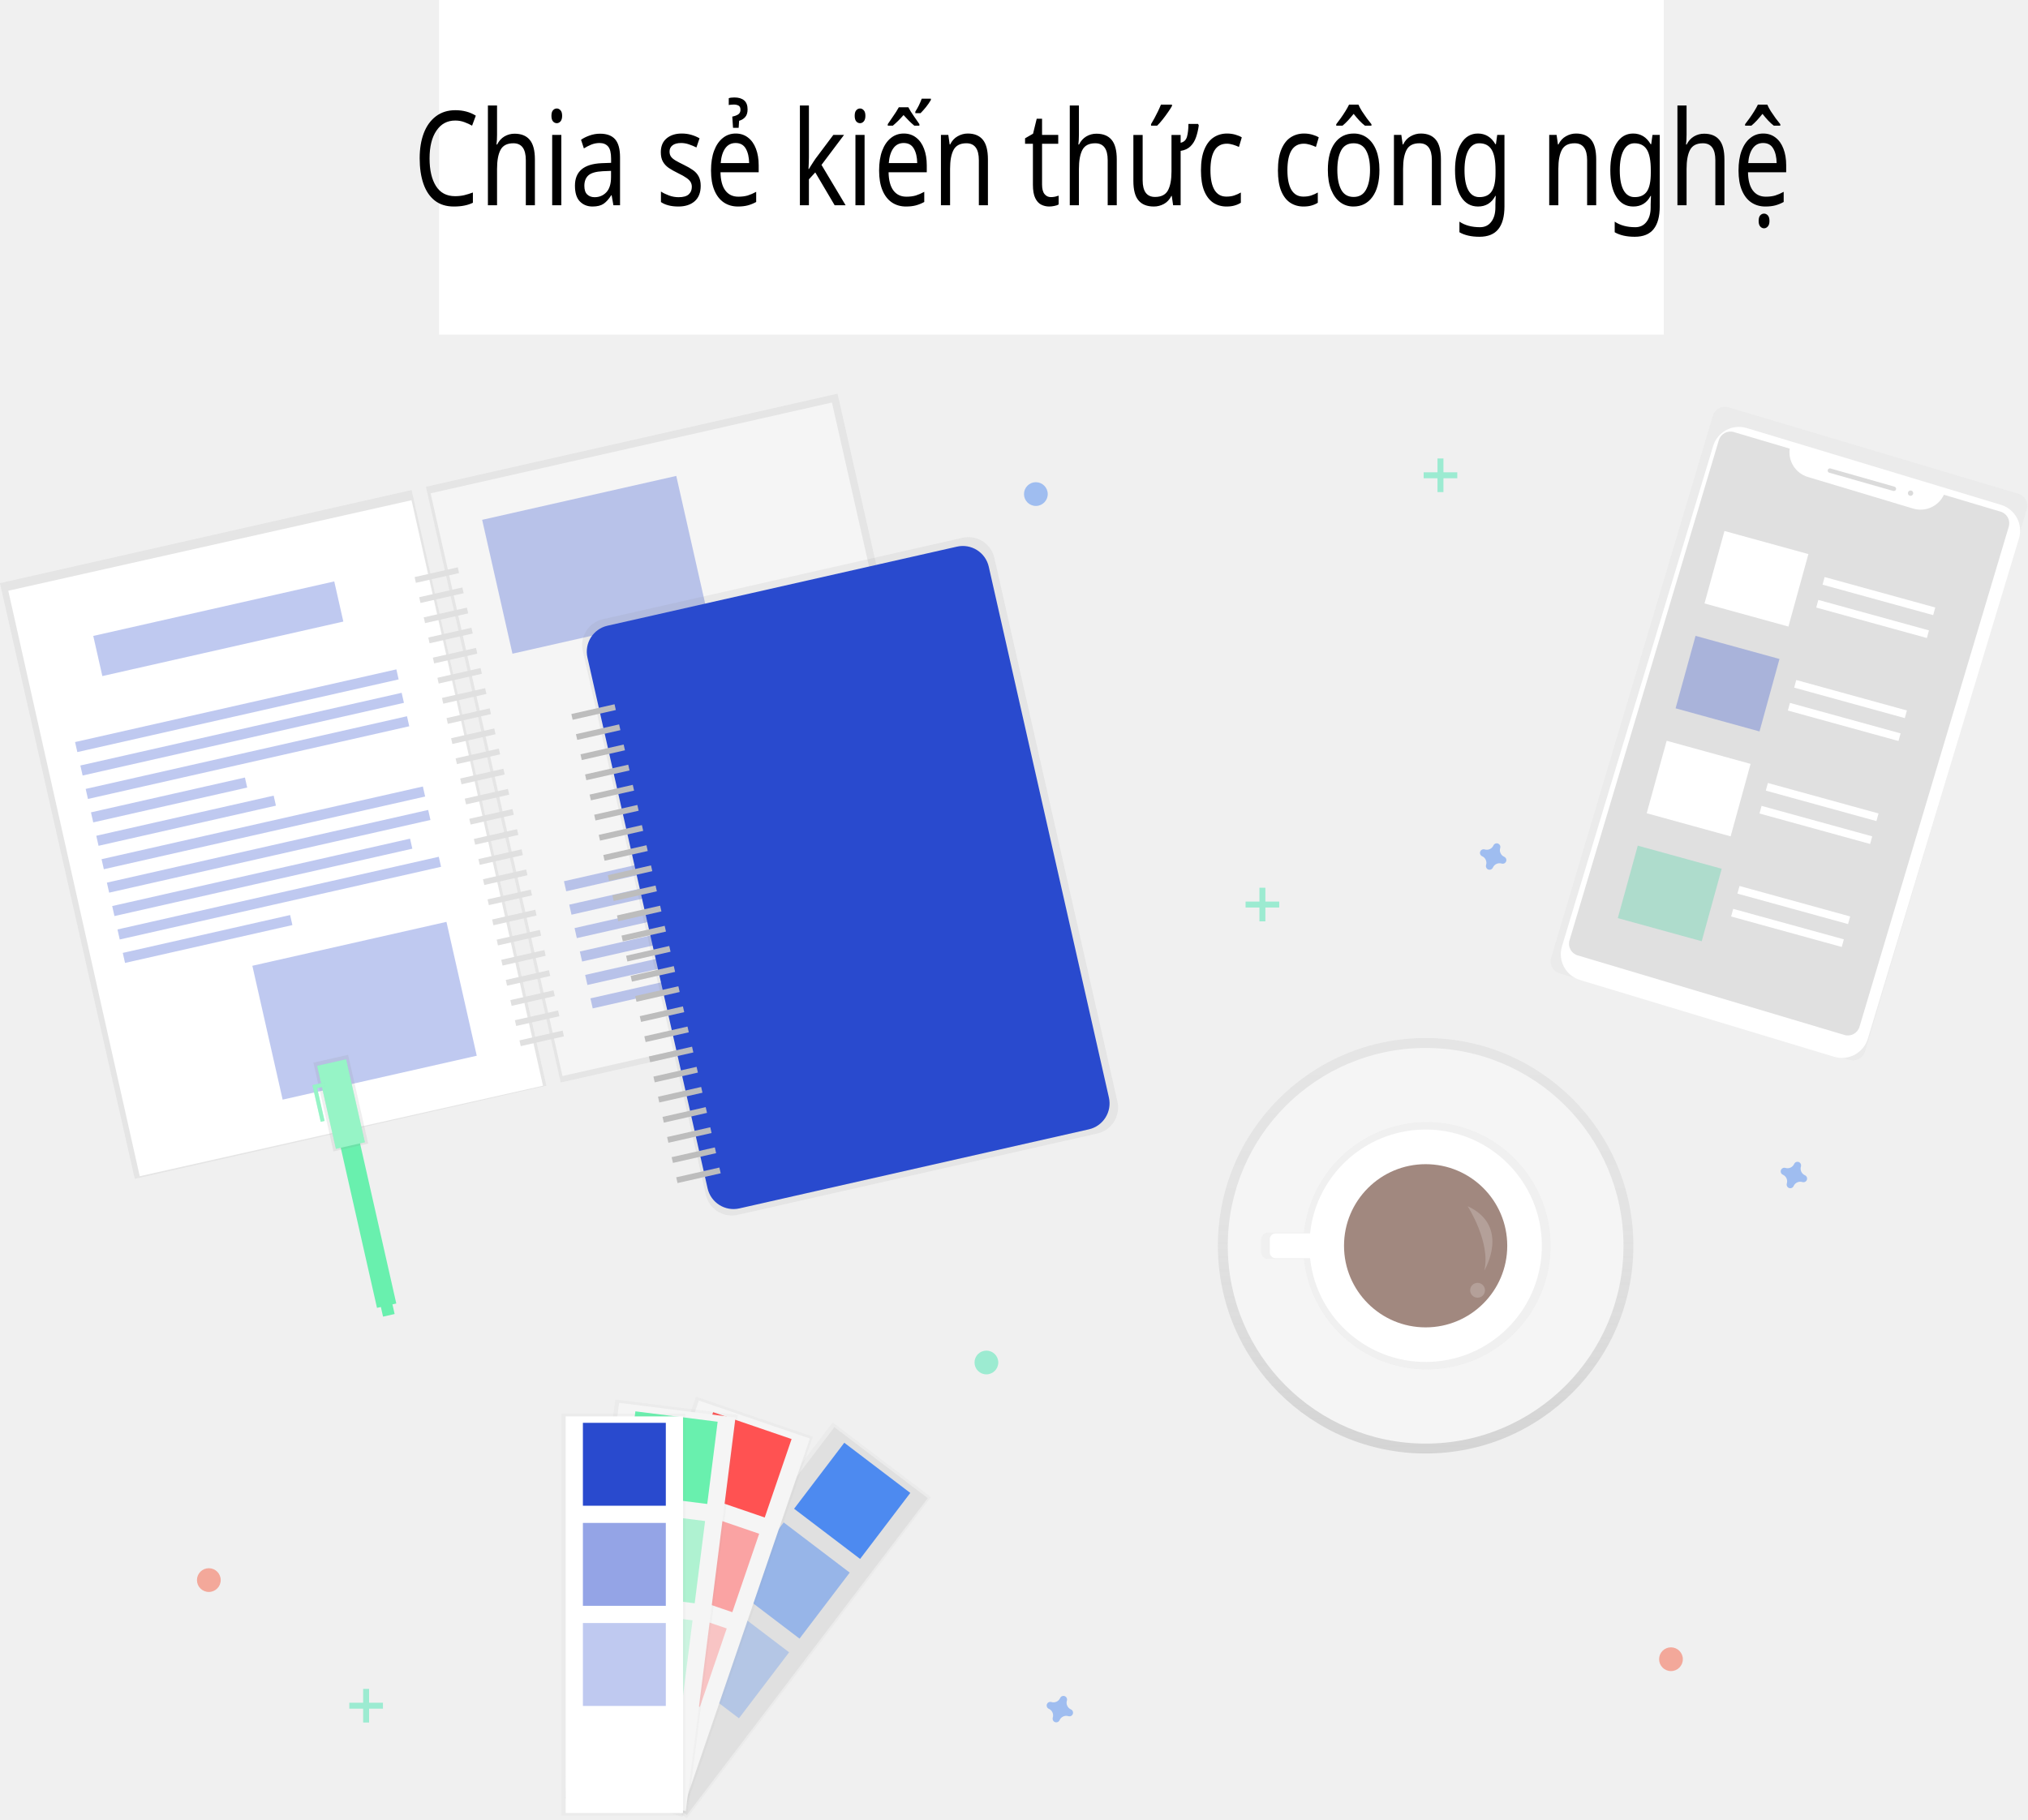
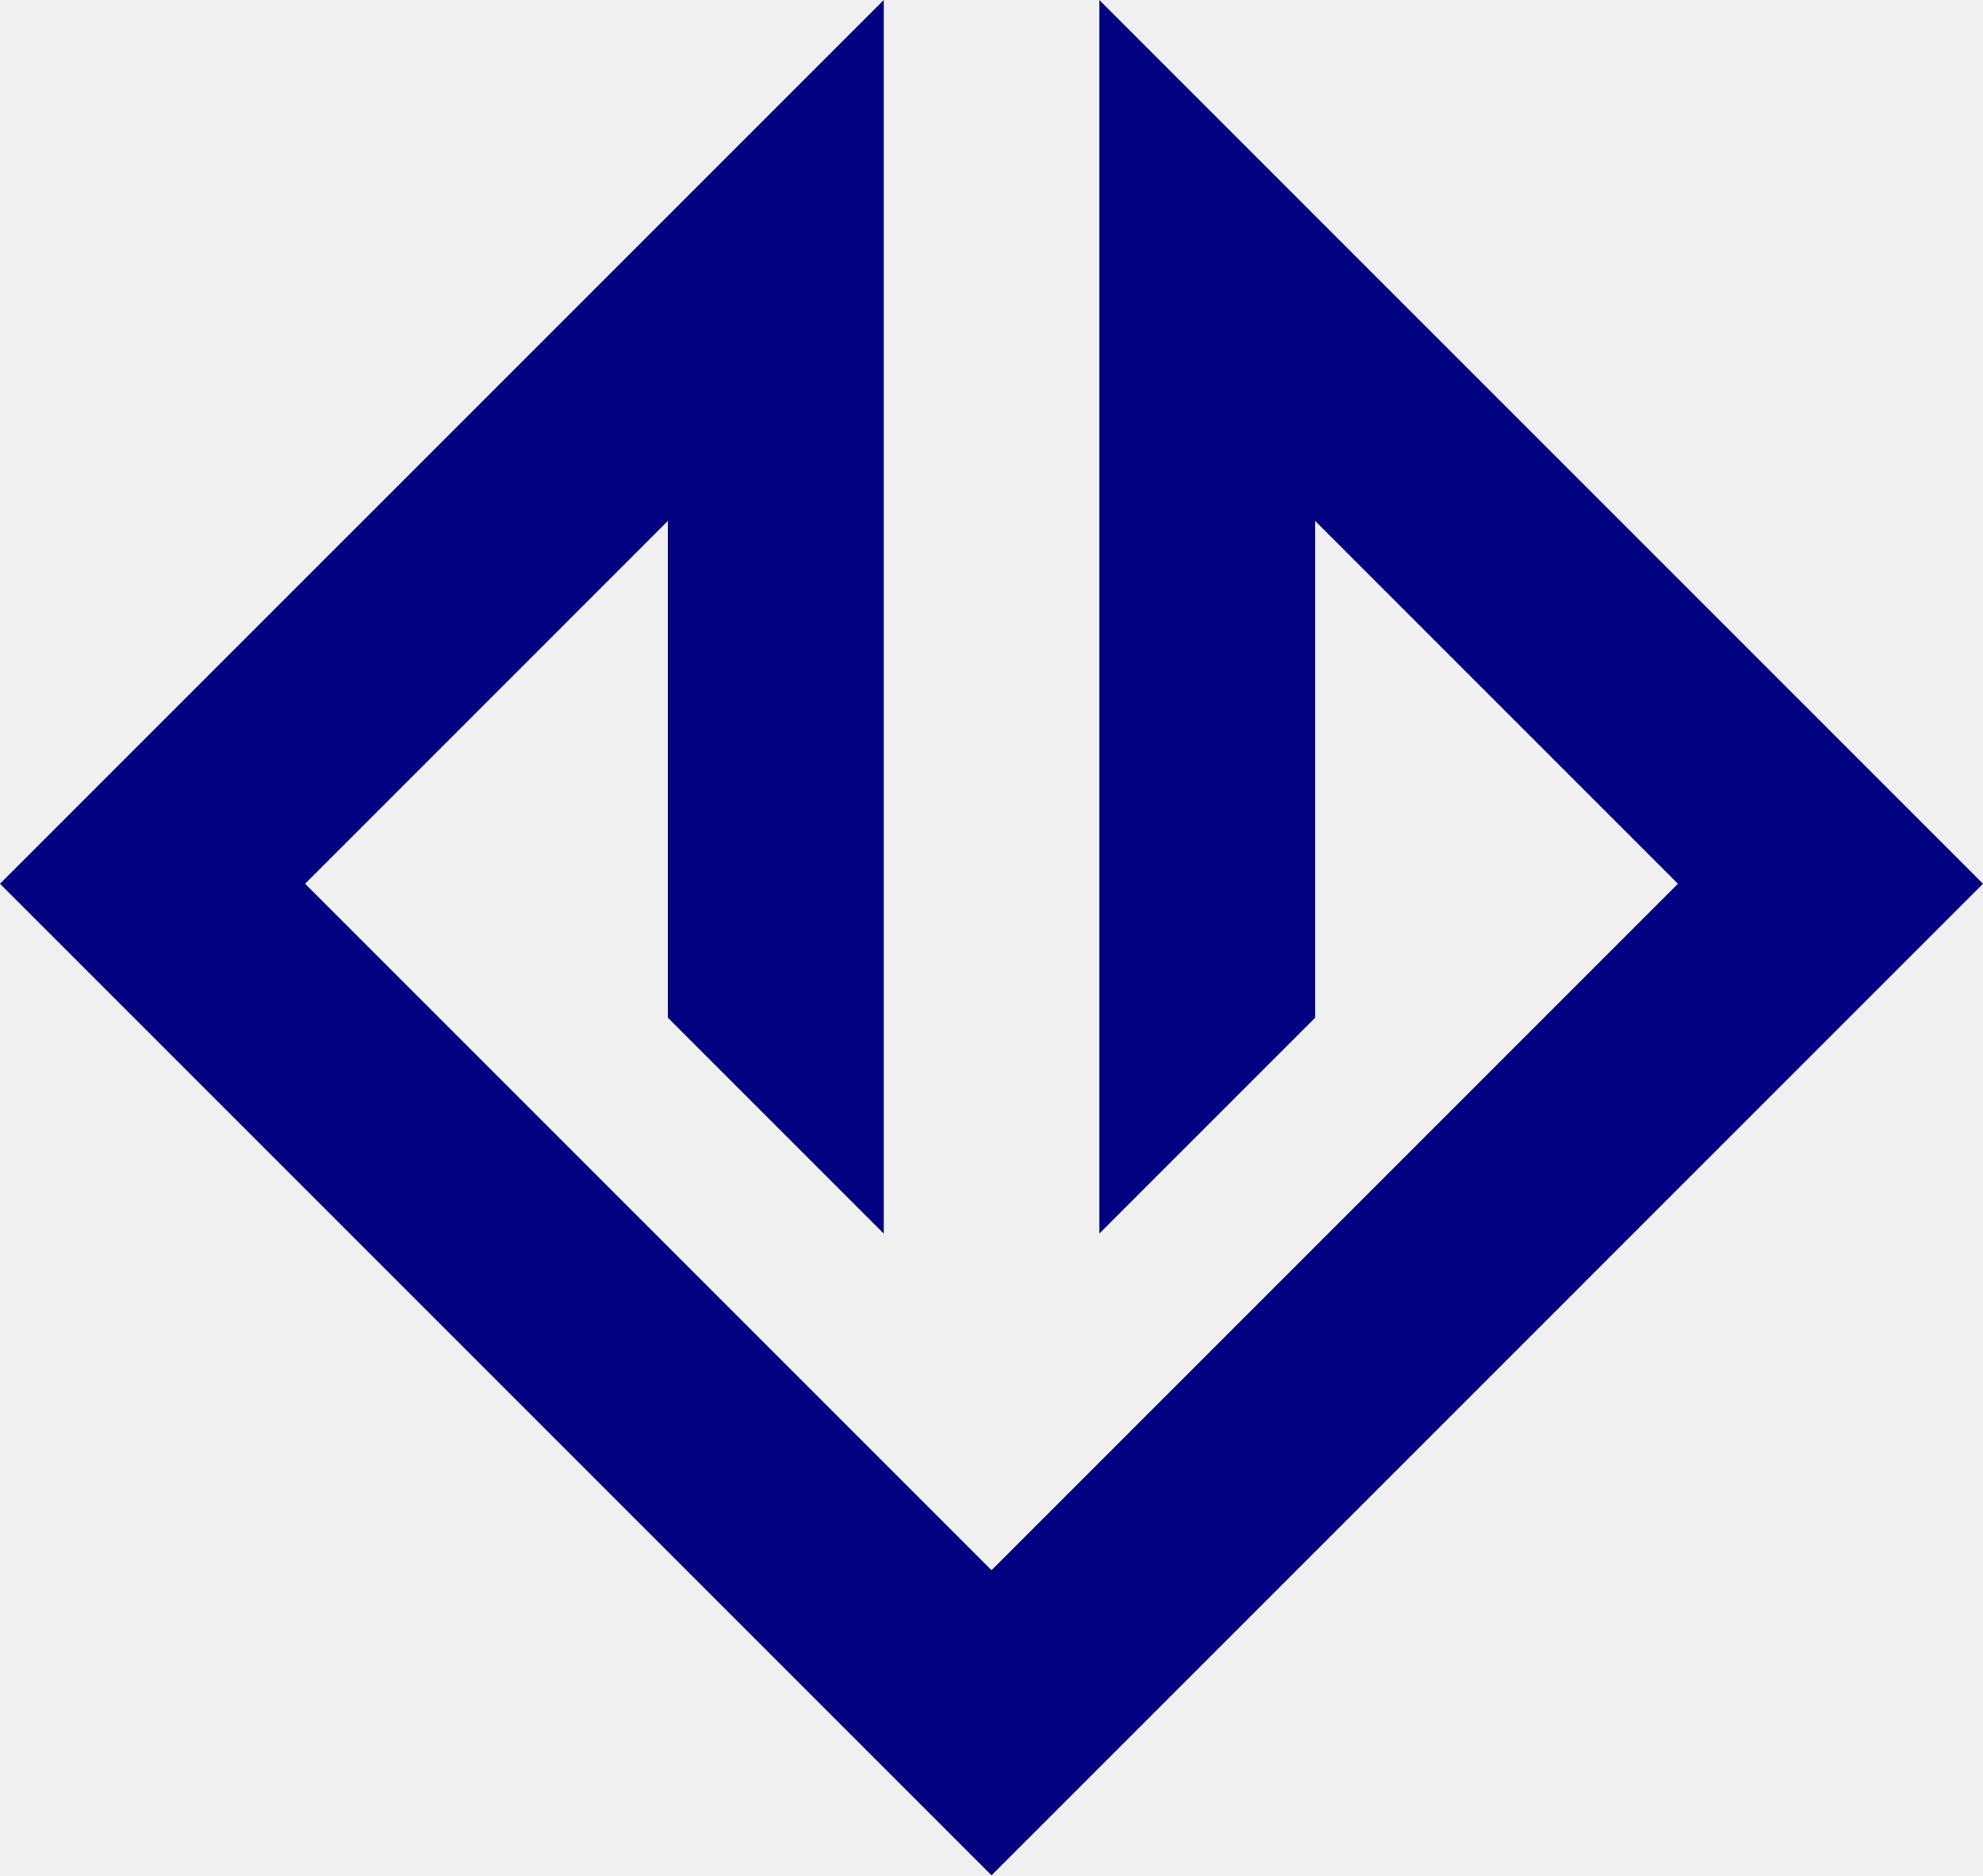
- <svg xmlns="http://www.w3.org/2000/svg" width="1025" height="920">
-   <defs>
-     <linearGradient id="a" y2="0%" x2="50%" y1="100%" x1="50%">
-       <stop offset="0%" stop-opacity="0.25" stop-color="gray" />
-       <stop offset="54%" stop-opacity="0.12" stop-color="gray" />
-       <stop offset="100%" stop-opacity="0.1" stop-color="gray" />
-     </linearGradient>
-     <linearGradient id="b" y2="45815%" x2="79820%" y1="58315%" x1="79820%">
-       <stop offset="0%" stop-opacity="0.25" stop-color="gray" />
-       <stop offset="54%" stop-opacity="0.12" stop-color="gray" />
-       <stop offset="100%" stop-opacity="0.1" stop-color="gray" />
-     </linearGradient>
-     <linearGradient id="c" y2="11958%" x2="23836%" y1="42830%" x1="23836%">
-       <stop offset="0%" stop-opacity="0.25" stop-color="gray" />
-       <stop offset="54%" stop-opacity="0.12" stop-color="gray" />
-       <stop offset="100%" stop-opacity="0.1" stop-color="gray" />
-     </linearGradient>
-     <linearGradient id="d" y2="11958%" x2="45908%" y1="42830%" x1="45908%">
-       <stop offset="0%" stop-opacity="0.25" stop-color="gray" />
-       <stop offset="54%" stop-opacity="0.12" stop-color="gray" />
-       <stop offset="100%" stop-opacity="0.1" stop-color="gray" />
-     </linearGradient>
-     <linearGradient id="e" y2="20458%" x2="51808%" y1="51330%" x1="51808%">
-       <stop offset="0%" stop-opacity="0.25" stop-color="gray" />
-       <stop offset="54%" stop-opacity="0.12" stop-color="gray" />
-       <stop offset="100%" stop-opacity="0.1" stop-color="gray" />
-     </linearGradient>
-     <linearGradient id="f" y2="41394%" x2="25072%" y1="41394%" x1="23272%">
-       <stop offset="0%" stop-opacity="0.25" stop-color="gray" />
-       <stop offset="54%" stop-opacity="0.12" stop-color="gray" />
-       <stop offset="100%" stop-opacity="0.1" stop-color="gray" />
-     </linearGradient>
-     <linearGradient id="g" y2="7693%" x2="9923.084%" y1="38593%" x1="8687.367%">
-       <stop offset="0%" stop-opacity="0.25" stop-color="gray" />
-       <stop offset="54%" stop-opacity="0.12" stop-color="gray" />
-       <stop offset="100%" stop-opacity="0.1" stop-color="gray" />
-     </linearGradient>
-     <linearGradient id="h" y2="55387%" x2="48950%" y1="75783%" x1="48950%">
-       <stop offset="0%" stop-opacity="0.25" stop-color="gray" />
-       <stop offset="54%" stop-opacity="0.12" stop-color="gray" />
-       <stop offset="100%" stop-opacity="0.1" stop-color="gray" />
-     </linearGradient>
-     <linearGradient id="i" y2="61869%" x2="45884%" y1="82189%" x1="45884%">
-       <stop offset="0%" stop-opacity="0.25" stop-color="gray" />
-       <stop offset="54%" stop-opacity="0.12" stop-color="gray" />
-       <stop offset="100%" stop-opacity="0.1" stop-color="gray" />
-     </linearGradient>
-     <linearGradient id="j" y2="60521%" x2="41951%" y1="80841%" x1="41951%">
-       <stop offset="0%" stop-opacity="0.25" stop-color="gray" />
-       <stop offset="54%" stop-opacity="0.12" stop-color="gray" />
-       <stop offset="100%" stop-opacity="0.1" stop-color="gray" />
-     </linearGradient>
-     <linearGradient id="k" y2="51566%" x2="31506%" y1="71886%" x1="31506%">
-       <stop offset="0%" stop-opacity="0.25" stop-color="gray" />
-       <stop offset="54%" stop-opacity="0.12" stop-color="gray" />
-       <stop offset="100%" stop-opacity="0.1" stop-color="gray" />
-     </linearGradient>
-   </defs>
-   <g>
-     <g id="svg_1" fill-rule="evenodd" fill="none">
-       <g id="svg_2" fill-rule="nonzero">
-         <circle id="svg_3" r="105" cy="629.76" cx="720.55" fill="url(#a)" />
-         <circle id="svg_4" r="100" cy="629.76" cx="720.55" fill="#F5F5F5" />
-         <path id="svg_5" fill="url(#b)" opacity="0.5" d="m723.35,567.3c-32.754,-1.135 -60.822,23.223 -64.31,55.81l-18,0a3.64,3.64 0 0 0 -3.64,3.64l0,6a3.64,3.64 0 0 0 3.64,3.64l18,0c3.54,33.19 32.532,57.74 65.851,55.763c33.319,-1.978 59.204,-29.787 58.792,-63.162c-0.413,-33.375 -26.976,-60.536 -60.333,-61.691z" />
-         <path id="svg_6" fill="#FFF" d="m722.54,571.04c-30.776,-1.045 -57.136,21.851 -60.41,52.47l-17.42,0a2.92,2.92 0 0 0 -2.92,2.92l0,6.68a2.92,2.92 0 0 0 2.92,2.92l17.42,0c3.356,31.192 30.627,54.245 61.942,52.36c31.316,-1.885 55.626,-28.041 55.216,-59.411c-0.41,-31.37 -25.394,-56.883 -56.748,-57.949l0,0.01z" />
-         <circle id="svg_7" r="41.25" cy="629.76" cx="720.55" fill="#A1887F" />
-         <path id="svg_8" opacity="0.2" fill="#FFF" d="m741.8,609.76s11.77,18.28 8.41,32.5c-0.01,0 13.44,-22.34 -8.41,-32.5z" />
-         <circle id="svg_9" r="3.75" cy="652.26" cx="746.8" opacity="0.2" fill="#FFF" />
-         <path id="svg_10" transform="rotate(-12.75 138.061 421.823)" d="m31.426,267.463l213.27,0l0,308.72l-213.27,0l0,-308.72z" fill="url(#c)" />
-         <path id="svg_11" transform="rotate(-12.75 353.36 373.11)" d="m246.725,218.75l213.27,0l0,308.72l-213.27,0l0,-308.72z" fill="url(#d)" />
-         <path id="svg_12" d="m4.185,298.627l203.81,-45.754l66.443,295.97l-203.81,45.754l-66.443,-295.97z" fill="#FFF" />
-         <path id="svg_13" d="m217.64,249.382l202.844,-45.899l66.652,294.563l-202.842,45.899l-66.654,-294.563z" fill="#F5F5F5" />
-         <path id="svg_14" d="m209.548,291.724l21.818,-4.937l0.658,2.907l-21.818,4.937l-0.658,-2.907zm2.31,10.18l21.818,-4.937l0.658,2.907l-21.818,4.937l-0.658,-2.907zm2.302,10.191l21.818,-4.937l0.658,2.907l-21.818,4.937l-0.658,-2.907zm2.3,10.181l21.818,-4.937l0.658,2.907l-21.818,4.937l-0.658,-2.907zm2.31,10.179l21.818,-4.937l0.658,2.907l-21.818,4.937l-0.658,-2.907zm2.3,10.182l21.818,-4.937l0.658,2.907l-21.818,4.937l-0.658,-2.907zm2.309,10.179l21.818,-4.937l0.658,2.907l-21.818,4.937l-0.658,-2.907zm2.302,10.191l21.818,-4.937l0.658,2.907l-21.818,4.937l-0.658,-2.907zm2.309,10.179l21.82,-4.937l0.657,2.907l-21.818,4.937l-0.659,-2.907zm2.3,10.181l21.82,-4.937l0.657,2.907l-21.818,4.937l-0.659,-2.907zm2.311,10.18l21.818,-4.937l0.658,2.907l-21.818,4.937l-0.658,-2.907zm2.302,10.191l21.818,-4.937l0.658,2.907l-21.818,4.937l-0.658,-2.907zm2.3,10.182l21.818,-4.938l0.658,2.907l-21.818,4.937l-0.658,-2.906zm2.3,10.178l21.818,-4.937l0.658,2.907l-21.818,4.937l-0.658,-2.907zm2.3,10.182l21.818,-4.937l0.658,2.907l-21.818,4.937l-0.658,-2.907zm2.312,10.19l21.818,-4.938l0.658,2.907l-21.818,4.937l-0.658,-2.906zm2.3,10.18l21.818,-4.937l0.658,2.907l-21.818,4.937l-0.658,-2.907zm2.31,10.18l21.818,-4.938l0.658,2.907l-21.818,4.937l-0.658,-2.906zm2.3,10.181l21.818,-4.937l0.658,2.907l-21.818,4.937l-0.658,-2.907zm2.311,10.189l21.818,-4.937l0.658,2.907l-21.818,4.937l-0.658,-2.907zm2.3,10.181l21.818,-4.937l0.658,2.907l-21.818,4.937l-0.658,-2.907zm2.3,10.181l21.818,-4.937l0.658,2.907l-21.818,4.937l-0.658,-2.907zm2.31,10.179l21.818,-4.937l0.658,2.907l-21.818,4.937l-0.658,-2.907zm2.3,10.182l21.818,-4.937l0.658,2.907l-21.818,4.937l-0.658,-2.907z" fill="#E0E0E0" />
-         <path id="svg_15" d="m47.136,321.474l121.8,-27.56l4.594,20.296l-121.801,27.56l-4.593,-20.296zm-9.198,53.648l162.394,-36.746l1.148,5.072l-162.395,36.746l-1.147,-5.072zm2.677,11.848l162.394,-36.747l1.148,5.072l-162.394,36.745l-1.148,-5.07zm2.689,11.845l162.394,-36.746l1.148,5.072l-162.395,36.746l-1.147,-5.072zm2.673,11.845l77.813,-17.608l1.147,5.072l-77.813,17.607l-1.147,-5.071zm2.684,11.832l89.654,-20.286l1.147,5.072l-89.653,20.286l-1.148,-5.072zm2.674,11.843l162.394,-36.746l1.148,5.072l-162.394,36.746l-1.148,-5.072zm2.687,11.847l162.395,-36.746l1.147,5.072l-162.394,36.746l-1.148,-5.072zm2.678,11.841l150.554,-34.067l1.148,5.072l-150.554,34.066l-1.148,-5.071zm2.676,11.832l162.394,-36.745l1.148,5.072l-162.394,36.746l-1.148,-5.073zm2.676,11.853l84.582,-19.14l1.148,5.073l-84.582,19.138l-1.148,-5.071zm222.981,-36.228l89.653,-20.286l1.148,5.072l-89.654,20.286l-1.147,-5.072zm2.673,11.842l162.394,-36.746l1.148,5.072l-162.395,36.746l-1.147,-5.072zm2.687,11.838l162.394,-36.747l1.148,5.072l-162.394,36.746l-1.148,-5.071zm2.678,11.84l150.554,-34.067l1.148,5.072l-150.554,34.066l-1.148,-5.071zm2.676,11.842l162.394,-36.746l1.148,5.072l-162.394,36.746l-1.148,-5.072zm2.676,11.844l84.582,-19.14l1.148,5.073l-84.582,19.138l-1.148,-5.071zm-170.881,-16.47l98.11,-22.2l15.312,67.67l-98.11,22.2l-15.312,-67.67zm116.152,-225.433l98.11,-22.2l15.312,67.67l-98.11,22.2l-15.312,-67.67zm96.022,70.732l98.11,-22.2l15.312,67.67l-98.11,22.2l-15.312,-67.67z" opacity="0.3" fill="#294ACE" />
-         <rect id="svg_16" transform="rotate(-12.75 429.661 442.998)" rx="13.44" height="308.72" width="213.27" y="288.638" x="323.026" fill="url(#e)" />
-         <rect id="svg_17" transform="rotate(-12.75 428.689 443.602)" rx="13.44" height="302.01" width="207.97" y="292.597" x="324.704" fill="#294ACE" />
-         <path id="svg_18" d="m288.781,360.952l21.818,-4.937l0.658,2.907l-21.818,4.937l-0.658,-2.907zm2.31,10.179l21.818,-4.937l0.658,2.907l-21.818,4.937l-0.658,-2.907zm2.299,10.181l21.82,-4.937l0.657,2.907l-21.818,4.937l-0.659,-2.907zm2.313,10.189l21.818,-4.937l0.658,2.907l-21.818,4.937l-0.658,-2.907zm2.3,10.182l21.818,-4.937l0.658,2.907l-21.818,4.937l-0.658,-2.907zm2.309,10.179l21.818,-4.937l0.658,2.907l-21.818,4.937l-0.658,-2.907zm2.3,10.181l21.818,-4.937l0.658,2.907l-21.818,4.937l-0.658,-2.907zm2.3,10.179l21.818,-4.937l0.658,2.907l-21.818,4.937l-0.658,-2.907zm2.302,10.191l21.818,-4.937l0.658,2.907l-21.818,4.937l-0.658,-2.907zm2.3,10.182l21.818,-4.937l0.658,2.907l-21.818,4.937l-0.658,-2.907zm2.31,10.179l21.818,-4.937l0.658,2.907l-21.818,4.937l-0.658,-2.907zm2.3,10.181l21.818,-4.937l0.658,2.907l-21.818,4.937l-0.658,-2.907zm2.312,10.189l21.818,-4.937l0.658,2.907l-21.818,4.937l-0.658,-2.907zm2.3,10.182l21.818,-4.937l0.658,2.907l-21.818,4.937l-0.658,-2.907zm2.31,10.179l21.818,-4.937l0.658,2.907l-21.818,4.937l-0.658,-2.907zm2.3,10.181l21.818,-4.937l0.658,2.907l-21.818,4.937l-0.658,-2.907zm2.312,10.189l21.818,-4.937l0.658,2.907l-21.818,4.937l-0.658,-2.907zm2.3,10.182l21.818,-4.937l0.658,2.907l-21.818,4.937l-0.658,-2.907zm2.3,10.181l21.818,-4.937l0.658,2.907l-21.818,4.937l-0.658,-2.907zm2.309,10.179l21.818,-4.937l0.658,2.907l-21.818,4.937l-0.658,-2.907zm2.293,10.191l21.818,-4.937l0.658,2.907l-21.818,4.937l-0.658,-2.907zm2.309,10.179l21.818,-4.937l0.658,2.907l-21.818,4.937l-0.658,-2.907zm2.3,10.183l21.818,-4.938l0.658,2.907l-21.818,4.937l-0.658,-2.906zm2.31,10.178l21.818,-4.937l0.658,2.907l-21.818,4.937l-0.658,-2.907z" fill="#BDBDBD" />
-         <path id="svg_19" d="m170.46,572.393l9.754,-2.206l20.083,88.756l-9.753,2.207l-20.084,-88.757z" fill="#69F0AE" />
-         <path id="svg_20" transform="rotate(-12.75 1587.47 -320.922)" fill="url(#f)" opacity="0.5" d="m4.246,200.639l18,0l0,46l-18,0l0,-46z" />
-         <path id="svg_21" d="m160.292,538.808l14.63,-3.31l9.49,41.94l-14.63,3.31l-9.49,-41.94z" fill="#69F0AE" />
-         <path id="svg_22" d="m160.292,538.808l14.63,-3.31l9.49,41.94l-14.63,3.31l-9.49,-41.94z" opacity="0.3" fill="#FFF" />
-         <path id="svg_23" d="m192.278,659.729l5.852,-1.324l1.324,5.852l-5.852,1.324l-1.324,-5.852zm-28.518,-112.489l-3.9,0.88l-1.95,0.44l0.44,1.95l3.75,16.58l1.95,-0.44l-3.75,-16.58l3.9,-0.88l-0.44,-1.95z" fill="#69F0AE" />
-         <path id="svg_24" d="m163.76,547.24l-3.9,0.88l-1.95,0.44l0.44,1.95l3.75,16.58l1.95,-0.44l-3.75,-16.58l3.9,-0.88l-0.44,-1.95z" opacity="0.3" fill="#FFF" />
-         <g id="svg_25" fill="#47E6B1" opacity="0.5">
-           <path id="svg_26" d="m183.55,853.76l3,0l0,17l-3,0l0,-17z" />
-           <path id="svg_27" d="m193.55,860.76l0,3l-17,0l0,-3l17,0z" />
-         </g>
-         <g id="svg_28" fill="#47E6B1" opacity="0.5">
-           <path id="svg_29" d="m726.55,231.76l3,0l0,17l-3,0l0,-17z" />
-           <path id="svg_30" d="m736.55,238.76l0,3l-17,0l0,-3l17,0z" />
-         </g>
-         <g id="svg_31" fill="#47E6B1" opacity="0.5">
-           <path id="svg_32" d="m636.55,448.76l3,0l0,17l-3,0l0,-17z" />
-           <path id="svg_33" d="m646.55,455.76l0,3l-17,0l0,-3l17,0z" />
-         </g>
-         <g id="svg_34" fill="#47E6B1" opacity="0.5">
-           <path id="svg_35" d="m894.15,487.76l3,0l0,17l-3,0l0,-17z" />
-           <path id="svg_36" d="m904.15,494.77l0,3l-17,0l0,-3l17,0z" />
-         </g>
-         <path id="svg_37" opacity="0.5" fill="#4D8AF0" d="m358.24,852.11a3.67,3.67 0 0 1 -2,-4.44c0.043,-0.133 0.07,-0.27 0.08,-0.41a1.84,1.84 0 0 0 -3.31,-1.22a1.77,1.77 0 0 0 -0.2,0.36a3.67,3.67 0 0 1 -4.44,2a1.77,1.77 0 0 0 -0.41,-0.08a1.84,1.84 0 0 0 -1.22,3.31c0.112,0.08 0.233,0.148 0.36,0.2a3.67,3.67 0 0 1 2,4.44a1.77,1.77 0 0 0 -0.08,0.41a1.84,1.84 0 0 0 3.33,1.23a1.77,1.77 0 0 0 0.2,-0.36a3.67,3.67 0 0 1 4.44,-2c0.133,0.043 0.27,0.07 0.41,0.08a1.84,1.84 0 0 0 1.22,-3.31a1.77,1.77 0 0 0 -0.38,-0.21zm183,12a3.67,3.67 0 0 1 -2,-4.44c0.043,-0.133 0.07,-0.27 0.08,-0.41a1.84,1.84 0 0 0 -3.31,-1.22a1.77,1.77 0 0 0 -0.2,0.36a3.67,3.67 0 0 1 -4.44,2a1.77,1.77 0 0 0 -0.41,-0.08a1.84,1.84 0 0 0 -1.22,3.31c0.112,0.08 0.233,0.148 0.36,0.2a3.67,3.67 0 0 1 2,4.44a1.77,1.77 0 0 0 -0.08,0.41a1.84,1.84 0 0 0 3.33,1.23a1.77,1.77 0 0 0 0.2,-0.36a3.67,3.67 0 0 1 4.44,-2c0.133,0.043 0.27,0.07 0.41,0.08a1.84,1.84 0 0 0 1.22,-3.31a1.77,1.77 0 0 0 -0.38,-0.21zm219,-431a3.67,3.67 0 0 1 -2,-4.44c0.043,-0.133 0.07,-0.27 0.08,-0.41a1.84,1.84 0 0 0 -3.31,-1.22a1.77,1.77 0 0 0 -0.2,0.36a3.67,3.67 0 0 1 -4.44,2a1.77,1.77 0 0 0 -0.41,-0.08a1.84,1.84 0 0 0 -1.22,3.31c0.112,0.08 0.233,0.148 0.36,0.2a3.67,3.67 0 0 1 2,4.44a1.77,1.77 0 0 0 -0.08,0.41a1.84,1.84 0 0 0 3.33,1.23a1.77,1.77 0 0 0 0.2,-0.36a3.67,3.67 0 0 1 4.44,-2c0.133,0.043 0.27,0.07 0.41,0.08a1.84,1.84 0 0 0 1.22,-3.31a1.77,1.77 0 0 0 -0.38,-0.21zm152,161a3.67,3.67 0 0 1 -2,-4.44c0.043,-0.133 0.07,-0.27 0.08,-0.41a1.84,1.84 0 0 0 -3.31,-1.22a1.77,1.77 0 0 0 -0.2,0.36a3.67,3.67 0 0 1 -4.44,2a1.77,1.77 0 0 0 -0.41,-0.08a1.84,1.84 0 0 0 -1.22,3.31c0.112,0.08 0.233,0.148 0.36,0.2a3.67,3.67 0 0 1 2,4.44a1.77,1.77 0 0 0 -0.08,0.41a1.84,1.84 0 0 0 3.33,1.23a1.77,1.77 0 0 0 0.2,-0.36a3.67,3.67 0 0 1 4.44,-2c0.133,0.043 0.27,0.07 0.41,0.08a1.84,1.84 0 0 0 1.22,-3.31a1.77,1.77 0 0 0 -0.38,-0.21z" />
-         <circle id="svg_38" r="6" cy="798.76" cx="105.55" opacity="0.5" fill="#F55F44" />
-         <circle id="svg_39" r="6" cy="249.76" cx="523.55" opacity="0.5" fill="#4D8AF0" />
-         <circle id="svg_40" r="6" cy="688.76" cx="498.55" opacity="0.5" fill="#47E6B1" />
-         <circle id="svg_41" r="6" cy="838.76" cx="844.55" opacity="0.5" fill="#F55F44" />
-         <path id="svg_42" transform="rotate(-73.39 516.036 -156.995)" fill="url(#g)" opacity="0.5" d="m-21.814,283.083l286,0a6.28,6.28 0 0 1 6.28,6.28l0,152.94a6.29,6.29 0 0 1 -6.29,6.29l-286,0a6.28,6.28 0 0 1 -6.28,-6.28l0,-152.93a6.28,6.28 0 0 1 6.29,-6.3z" />
-         <rect id="svg_43" transform="rotate(16.809 904.943 375.3)" rx="13.64" height="291.467" width="161.478" y="229.566" x="824.204" fill="#FFF" />
-         <path id="svg_44" fill="#E0E0E0" d="m982.5,250.11a13.05,13.05 0 0 1 -15.5,7l-53.29,-16a13.05,13.05 0 0 1 -9.15,-14.32l-28.21,-8.37a6.12,6.12 0 0 0 -7.61,4.11l-75.47,252.82a6.12,6.12 0 0 0 4.11,7.61l134.84,40.23a6.12,6.12 0 0 0 7.61,-4.11l75.44,-252.82a6.12,6.12 0 0 0 -4.11,-7.61l-28.66,-8.54z" />
-         <rect id="svg_45" transform="rotate(15.89 941.044 242.496)" rx="1.12" height="2.24" width="35.88" y="241.376" x="923.104" fill="#DBDBDB" />
-         <circle id="svg_46" transform="rotate(-74.11 965.645 249.297)" r="1.35" cy="249.297" cx="965.645" fill="#DBDBDB" />
-         <path id="svg_47" d="m871.586,268.416l42.42,11.685l-10.091,36.635l-42.42,-11.684l10.091,-36.636z" fill="#FFF" />
-         <path id="svg_48" d="m856.97,321.433l42.42,11.685l-10.09,36.635l-42.42,-11.684l10.09,-36.636z" opacity="0.3" fill="#294ACE" />
-         <path id="svg_49" d="m842.371,374.472l42.42,11.684l-10.09,36.636l-42.42,-11.685l10.09,-36.635z" fill="#FFF" />
-         <path id="svg_50" d="m827.767,427.488l42.42,11.684l-10.091,36.636l-42.42,-11.684l10.091,-36.636z" opacity="0.3" fill="#3AD29F" />
-         <path id="svg_51" d="m922.216,291.7l55.918,15.403l-1.062,3.856l-55.918,-15.402l1.062,-3.857zm-3.188,11.569l55.918,15.402l-1.062,3.856l-55.918,-15.402l1.062,-3.856zm-11.152,40.485l55.918,15.402l-1.062,3.856l-55.918,-15.402l1.062,-3.856zm-3.188,11.576l55.918,15.403l-1.062,3.856l-55.918,-15.402l1.062,-3.857zm-11.152,40.487l55.918,15.402l-1.062,3.856l-55.918,-15.402l1.062,-3.856zm-3.188,11.567l55.918,15.402l-1.062,3.856l-55.918,-15.402l1.062,-3.856zm-11.152,40.495l55.918,15.402l-1.062,3.856l-55.918,-15.402l1.062,-3.856zm-3.188,11.568l55.918,15.402l-1.062,3.856l-55.918,-15.402l1.062,-3.856z" fill="#FFF" />
-         <path id="svg_52" transform="rotate(-52.76 759.191 258.72)" fill="url(#h)" opacity="0.5" d="m-16.015,267.962l203.96,0l0,62.36l-203.96,0l0,-62.36z" />
-         <path id="svg_53" d="m421.713,721.463l47.201,35.88l-121.775,160.2l-47.201,-35.88l121.775,-160.2z" fill="#E0E0E0" />
-         <path id="svg_54" d="m426.718,729.335l33.365,25.362l-25.362,33.365l-33.365,-25.362l25.362,-33.365z" fill="#4D8AF0" />
-         <path id="svg_55" d="m396.105,769.622l33.364,25.362l-25.362,33.365l-33.364,-25.362l25.362,-33.365z" opacity="0.5" fill="#4D8AF0" />
-         <path id="svg_56" d="m365.475,809.904l33.365,25.362l-25.363,33.365l-33.364,-25.363l25.362,-33.364z" opacity="0.3" fill="#4D8AF0" />
-         <path id="svg_57" transform="rotate(-71.1 560.11 358.69)" fill="url(#i)" opacity="0.5" d="m-39.229,274.12l203.2,0l0,62.36l-203.2,0l0,-62.36z" />
-         <path id="svg_58" d="m353.227,708l56.094,19.206l-64.936,189.662l-56.093,-19.206l64.935,-189.662z" fill="#F5F5F5" />
-         <path id="svg_59" d="m360.438,713.89l39.65,13.576l-13.575,39.65l-39.65,-13.575l13.575,-39.651z" fill="#FF5252" />
-         <path id="svg_60" d="m344.055,761.761l39.65,13.576l-13.575,39.65l-39.65,-13.575l13.575,-39.651z" opacity="0.5" fill="#FF5252" />
-         <path id="svg_61" d="m327.66,809.64l39.65,13.575l-13.575,39.65l-39.65,-13.574l13.575,-39.651z" opacity="0.3" fill="#FF5252" />
-         <path id="svg_62" transform="rotate(-82.8 474.298 396.023)" fill="url(#j)" opacity="0.5" d="m-58.408,273.045l203.2,0l0,62.36l-203.2,0l0,-62.36z" />
-         <path id="svg_63" d="m312.91,709.15l58.822,7.43l-25.126,198.89l-58.822,-7.43l25.126,-198.89z" fill="#F5F5F5" />
-         <path id="svg_64" d="m321.135,713.455l41.58,5.253l-5.254,41.58l-41.58,-5.254l5.254,-41.579z" fill="#69F0AE" />
-         <path id="svg_65" d="m314.793,763.654l41.58,5.253l-5.254,41.58l-41.58,-5.254l5.254,-41.579z" opacity="0.5" fill="#69F0AE" />
-         <path id="svg_66" d="m308.45,813.853l41.58,5.253l-5.253,41.58l-41.58,-5.254l5.253,-41.579z" opacity="0.3" fill="#69F0AE" />
-         <path id="svg_67" fill="url(#k)" opacity="0.5" d="m283.88,714.66l62.36,0l0,203.2l-62.36,0l0,-203.2z" />
-         <path id="svg_68" d="m285.92,716.02l59.29,0l0,200.47l-59.29,0l0,-200.47z" fill="#FFF" />
-         <path id="svg_69" d="m294.61,719.26l41.91,0l0,41.91l-41.91,0l0,-41.91z" fill="#294ACE" />
-         <path id="svg_70" d="m294.61,769.86l41.91,0l0,41.91l-41.91,0l0,-41.91z" opacity="0.5" fill="#294ACE" />
-         <path id="svg_71" d="m294.61,820.47l41.91,0l0,41.91l-41.91,0l0,-41.91z" opacity="0.3" fill="#294ACE" />
-       </g>
-       <path id="svg_72" fill="#262B3A" d="m377.21,96c-9.766,0 -18.31,-3.052 -25.635,-9.155c-7.324,-6.104 -10.986,-14.038 -10.986,-23.804l0,-7.324c0,-9.766 3.662,-17.7 10.986,-23.804c7.324,-6.103 15.894,-9.155 25.708,-9.155c11.719,0 21.46,4.15 29.224,12.451l-14.649,10.986c-4.394,-4.394 -9.277,-6.591 -14.648,-6.591c-4.883,0 -9.155,1.953 -12.817,5.859c-3.663,3.906 -5.494,8.545 -5.494,13.916s1.71,10.01 5.127,13.916c3.418,3.906 7.813,5.86 13.184,5.86c5.371,0 10.254,-2.198 14.648,-6.593l14.649,10.987c-7.813,8.3 -17.578,12.451 -29.297,12.451zm45.337,-64.453c9.277,-5.86 20.02,-8.79 32.226,-8.79c8.79,0 15.747,2.442 20.874,7.325c5.127,4.883 7.69,12.207 7.69,21.973l0,43.945l-20.507,0l0,-5.86c-5.957,3.907 -11.328,5.86 -16.113,5.86c-9.766,0 -17.09,-2.075 -21.973,-6.226c-4.883,-4.15 -7.324,-9.887 -7.324,-17.212c0,-6.835 2.307,-12.939 6.921,-18.31c4.615,-5.371 12.073,-8.057 22.376,-8.057c4.736,0 10.107,1.465 16.113,4.395l0,-2.197c-0.098,-5.372 -4.004,-8.301 -11.719,-8.79c-8.789,0 -15.625,1.465 -20.507,4.395l-8.057,-12.451zm40.283,42.48l0,-8.276c-1.953,-3.76 -6.592,-5.64 -13.916,-5.64c-8.789,0.977 -13.428,4.395 -13.916,10.254c0.488,5.81 5.127,8.96 13.916,9.448c7.324,0 11.963,-1.928 13.916,-5.786zm57.715,-43.213c5.225,-5.37 11.597,-8.056 19.116,-8.056c2.393,0 4.663,0.195 6.812,0.586l-3.223,20.215c-2.393,-2.149 -5.81,-3.296 -10.254,-3.443c-4.98,0.342 -9.13,3.955 -12.451,10.84l0,45.044l-20.508,0l0,-71.118l20.508,-2.197l0,8.13l0,-0.001zm84.595,61.744c-3.516,2.295 -7.544,3.442 -12.085,3.442c-8.301,0 -14.893,-2.32 -19.776,-6.958c-4.883,-4.639 -7.324,-10.62 -7.324,-17.944l0,-31.714l-10.985,0l0,-16.554l10.986,0l0,-19.848l20.58,-2.197l0,22.046l10.986,0l0,16.553l-10.986,0l0,28.784c0,3.906 0.818,6.653 2.454,8.24c1.635,1.587 3.747,2.38 6.335,2.38c0.781,0 2.612,-0.317 5.493,-0.952l4.322,14.722zm13.842,-61.011c9.278,-5.86 20.02,-8.79 32.227,-8.79c8.79,0 15.747,2.442 20.874,7.325c5.127,4.883 7.69,12.207 7.69,21.973l0,43.945l-20.507,0l0,-5.86c-5.957,3.907 -11.328,5.86 -16.114,5.86c-9.765,0 -17.09,-2.075 -21.972,-6.226c-4.883,-4.15 -7.325,-9.887 -7.325,-17.212c0,-6.835 2.308,-12.939 6.922,-18.31c4.614,-5.371 12.073,-8.057 22.375,-8.057c4.737,0 10.108,1.465 16.114,4.395l0,-2.197c-0.098,-5.372 -4.004,-8.301 -11.72,-8.79c-8.788,0 -15.624,1.465 -20.507,4.395l-8.057,-12.451zm40.284,42.48l0,-8.276c-1.954,-3.76 -6.592,-5.64 -13.916,-5.64c-8.79,0.977 -13.428,4.395 -13.916,10.254c0.488,5.81 5.127,8.96 13.916,9.448c7.324,0 11.962,-1.928 13.916,-5.786z" />
-     </g>
-     <path id="svg_77" d="m408.9,47.15c38,61 49,25 49,25c0,0 -48,10 -13,15c35,5 -22,23 -22.9,22.85" opacity="NaN" stroke="#000" fill="#fff" />
-     <rect stroke-width="0" id="svg_78" height="170" width="619" y="-0.85" x="221.9" stroke="#000" fill="#fff" />
-     <text transform="matrix(2.19012 0 0 2.76514 -446.717 -152.642)" stroke="#000" xml:space="preserve" text-anchor="start" font-family="Noto Sans JP" font-size="24" id="svg_80" y="92.721" x="299.351" stroke-width="0" fill="#000000">Chia sẻ kiến thức công nghệ</text>
-   </g>
+ <svg xmlns="http://www.w3.org/2000/svg" version="1.1" id="Layer_1" x="0px" y="0px" viewBox="2.43 3.7 445.13 420.94" enable-background="new 0 0 450 430" xml:space="preserve">
+   <polygon fill="#000080" points="249.2,280.59 297.65,232.14 297.65,120.63 379.08,202.07 225,356.15 70.92,202.07 152.35,120.63   152.35,232.14 200.81,280.6 200.81,3.7 2.43,202.07 225,424.64 447.56,202.07 249.2,3.7 " />
</svg>
